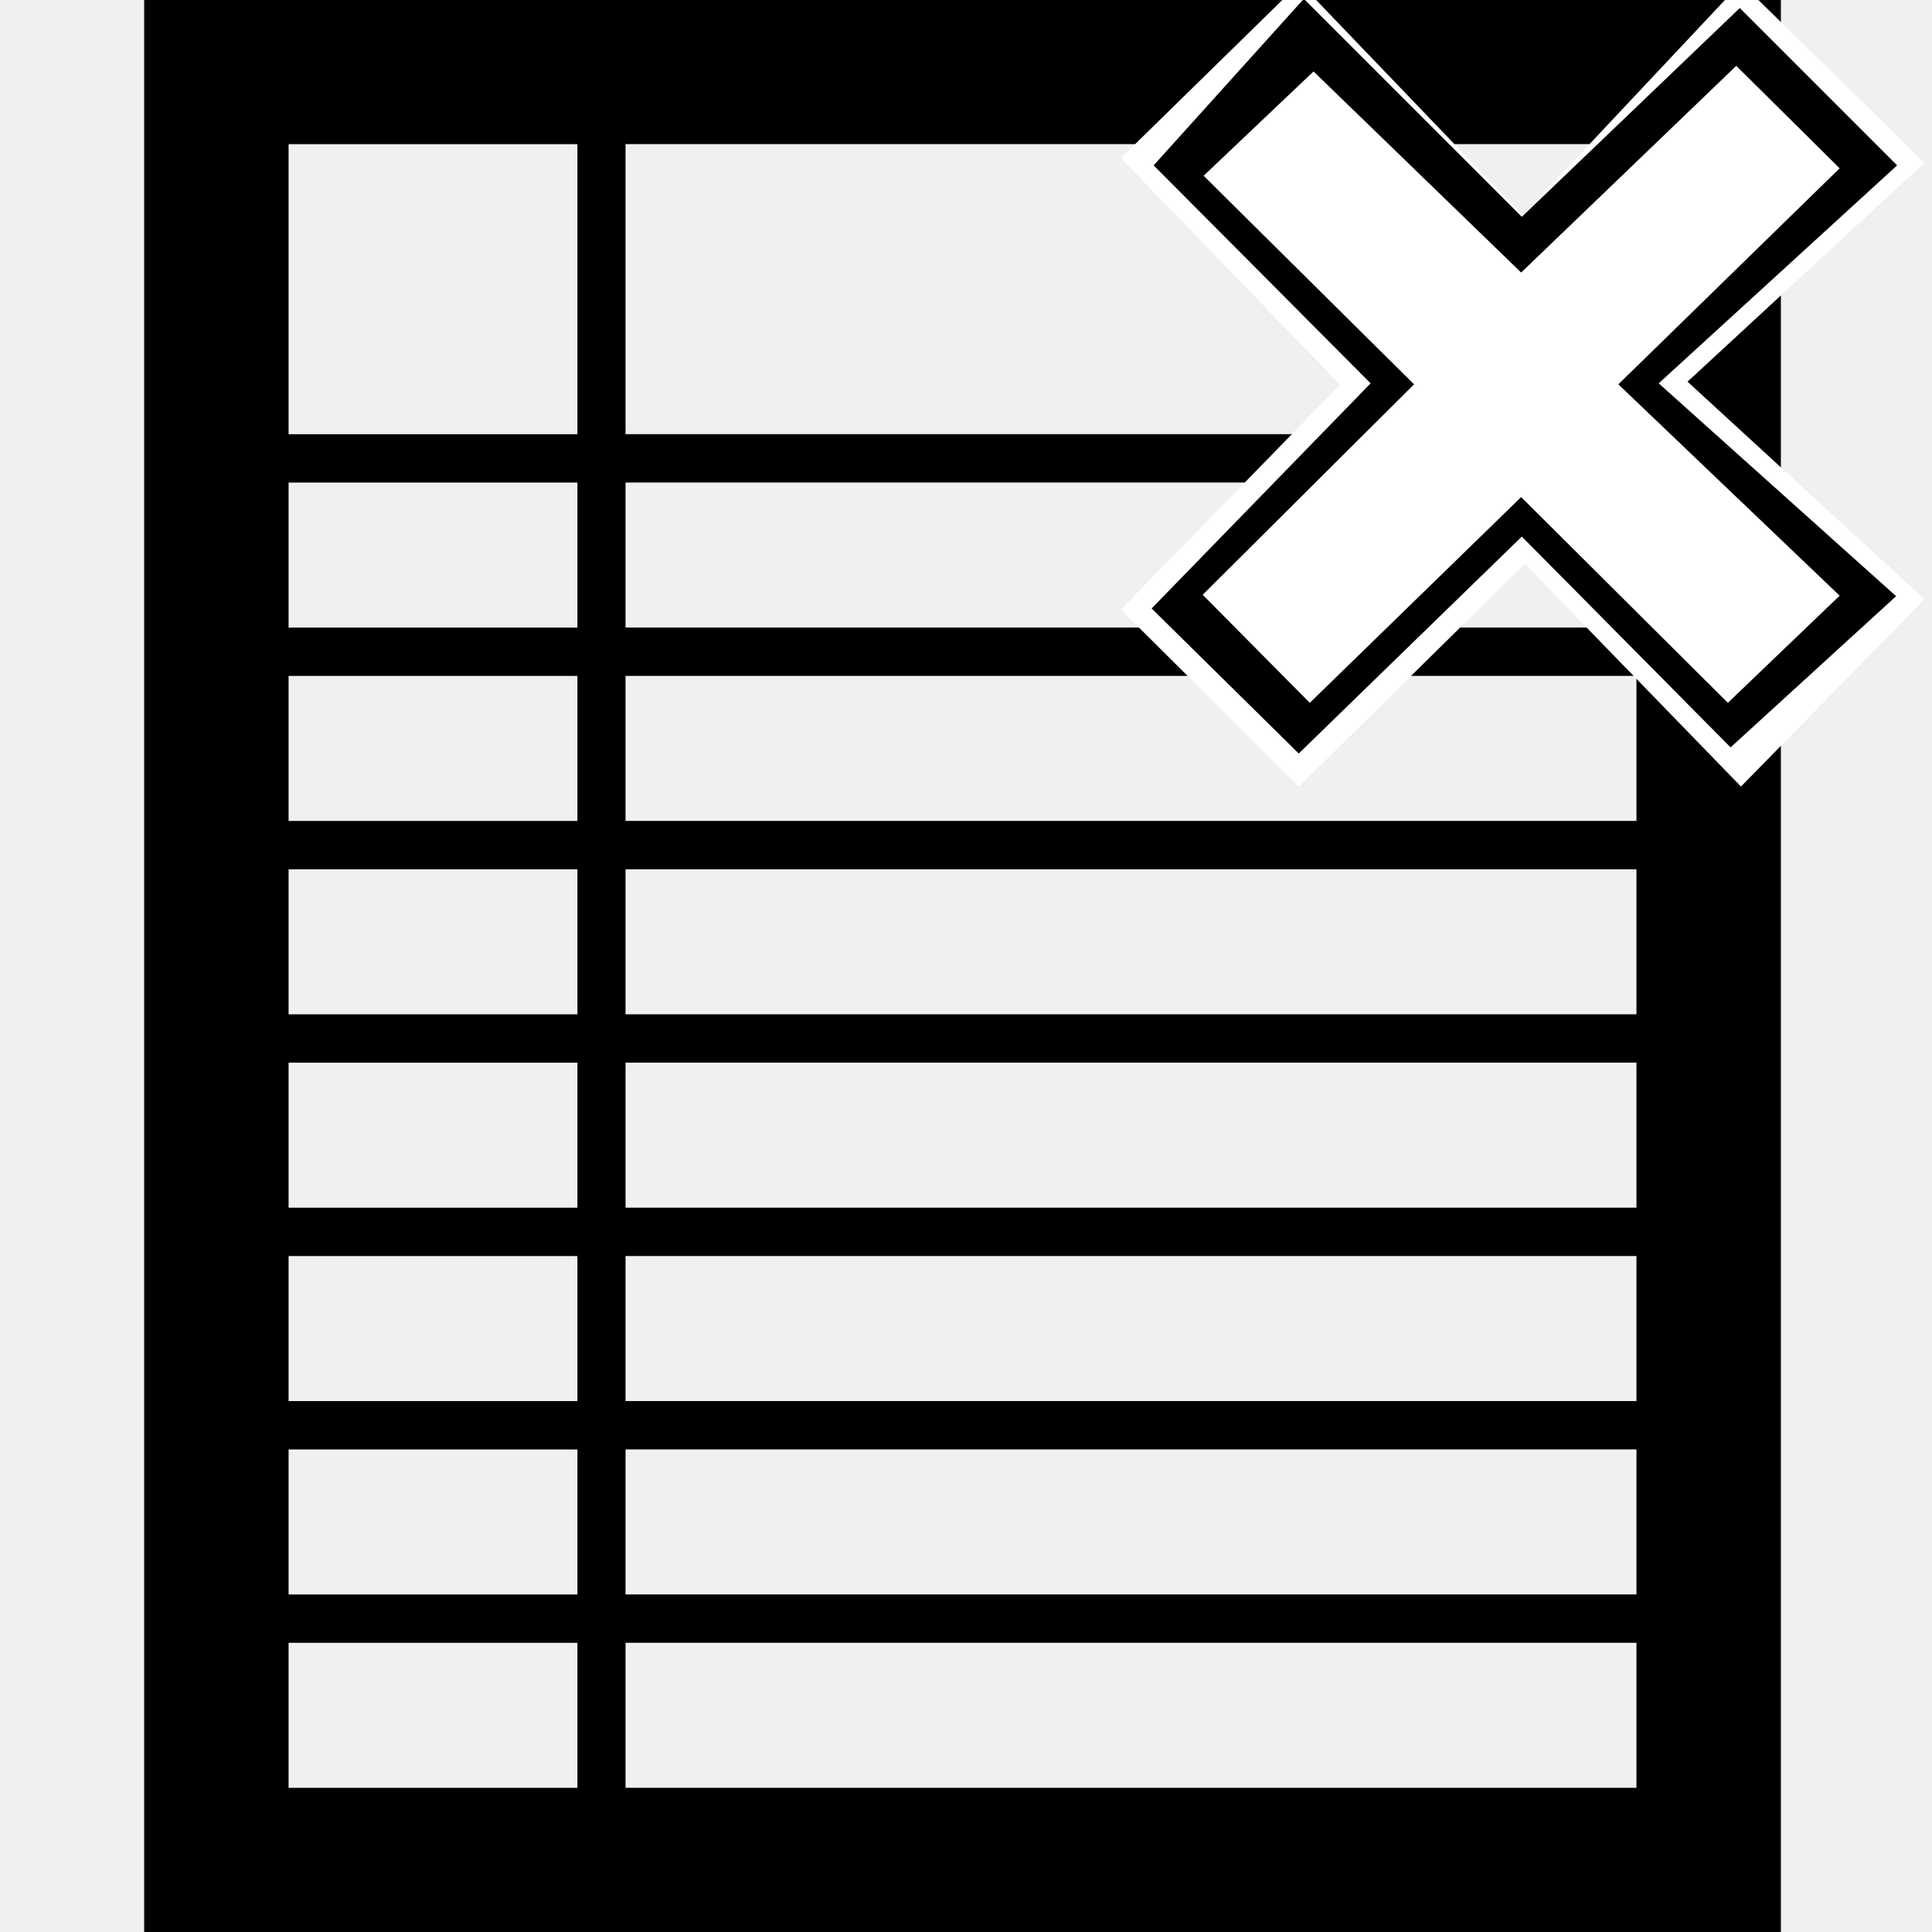
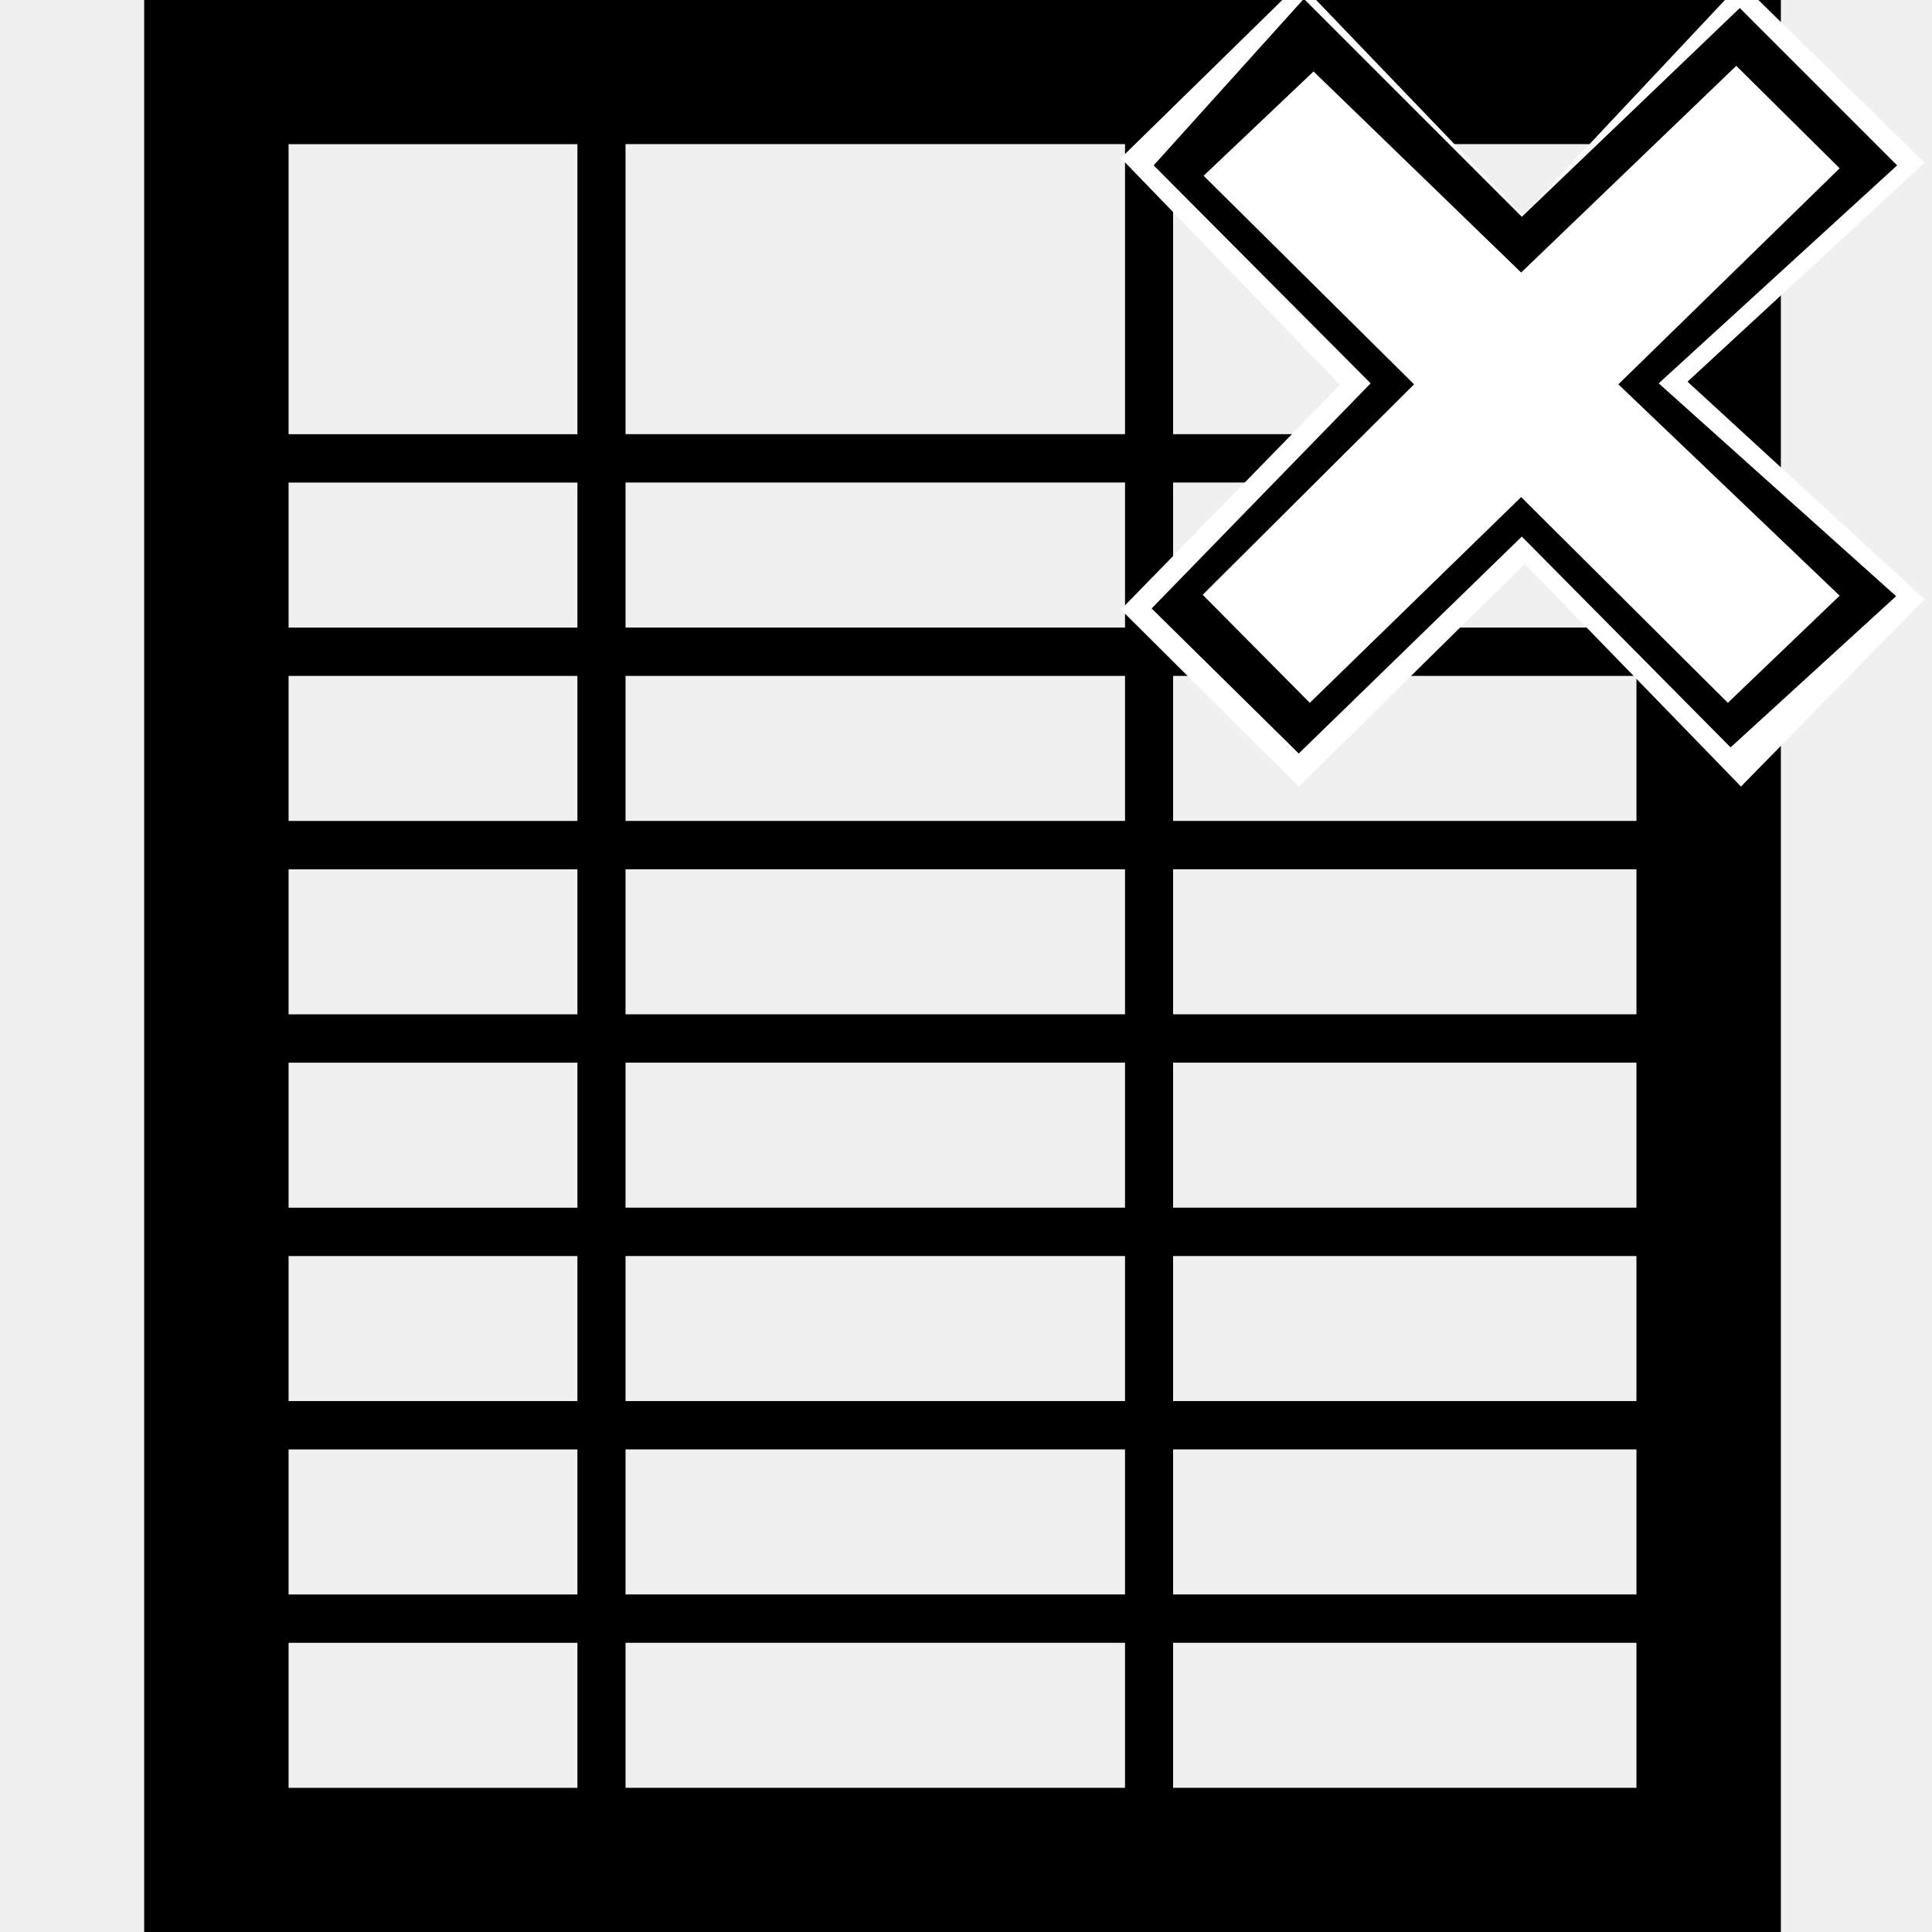
<svg xmlns="http://www.w3.org/2000/svg" version="1.1" width="76" height="76" viewBox="0 0 76.00 76.00" enable-background="new 0 0 76.00 76.00" xml:space="preserve" id="svg2">
  <defs id="defs8" />
  <path d="m 5.671,-0.034 64.384,0 0,76.068 -64.384,0 0,-76.068 z m 5.681,5.705 0,11.41 11.362,0 0,-11.41 -11.362,0 z m 0,19.017 11.362,0 0,-5.705 -11.362,0 0,5.705 z m 0,45.641 11.362,0 0,-5.705 -11.362,0 0,5.705 z m 11.362,-13.312 -11.362,0 0,5.705 11.362,0 0,-5.705 z m 0,-7.607 -11.362,0 0,5.705 11.362,0 0,-5.705 z m 0,-7.607 -11.362,0 0,5.705 11.362,0 0,-5.705 z m 0,-7.607 -11.362,0 0,5.705 11.362,0 0,-5.705 z m 0,-7.607 -11.362,0 0,5.705 11.362,0 0,-5.705 z m 41.66,43.739 0,-5.705 -39.767,0 0,5.705 39.767,0 z m 0,-13.312 -39.767,0 0,5.705 39.767,0 0,-5.705 z m 0,-7.607 -39.767,0 0,5.705 39.767,0 0,-5.705 z m 0,-7.607 -39.767,0 0,5.705 39.767,0 0,-5.705 z m 0,-7.607 -39.767,0 0,5.705 39.767,0 0,-5.705 z m 0,-7.607 -39.767,0 0,5.705 39.767,0 0,-5.705 z m 0,-20.919 -39.767,0 0,11.41 39.767,0 0,-11.41 z m -39.767,19.017 39.767,0 0,-5.705 -39.767,0 0,5.705 z" id="path4" style="fill:#000000;fill-opacity:1;stroke-width:0.2;stroke-linejoin:round" />
+   <path style="fill:none;stroke:#000000;stroke-width:1.89px;stroke-linecap:butt;stroke-linejoin:miter;stroke-opacity:1" d="m 45.201,3.873 0,66.605" id="path2990" />
  <g id="g3773" transform="matrix(1.293504,0,0,1.293504,112.3715,-14.46518)">
    <path style="fill:#ffffff;fill-opacity:1;stroke-width:0.2;stroke-linejoin:round" id="path4-7-4" d="m -52.786,29.721 6.666,-6.837 -6.666,-6.894 5.44,-5.326 6.78,7.065 6.638,-7.065 5.582,5.468 -7.207,6.658 7.207,6.617 -5.582,5.696 -6.575,-6.774 -6.871,6.774 z" />
    <path style="fill:#000000;fill-opacity:1;stroke-width:0.2;stroke-linejoin:round" id="path4-7" d="m -51.851,29.687 6.66,-6.846 -6.598,-6.629 4.567,-5.065 6.629,6.629 6.629,-6.349 4.785,4.785 -7.251,6.629 7.22,6.473 -5.034,4.598 -6.349,-6.411 -6.784,6.597 z" />
    <path style="fill:#ffffff;fill-opacity:1;stroke-width:0.2;stroke-linejoin:round" id="path4-7-1" d="m -50.298,29.271 6.428,-6.4 -6.4,-6.343 3.343,-3.172 6.314,6.115 6.542,-6.286 3.144,3.116 -6.73,6.57 6.73,6.428 -3.4,3.258 -6.286,-6.257 -6.428,6.257 z" />
  </g>
</svg>
